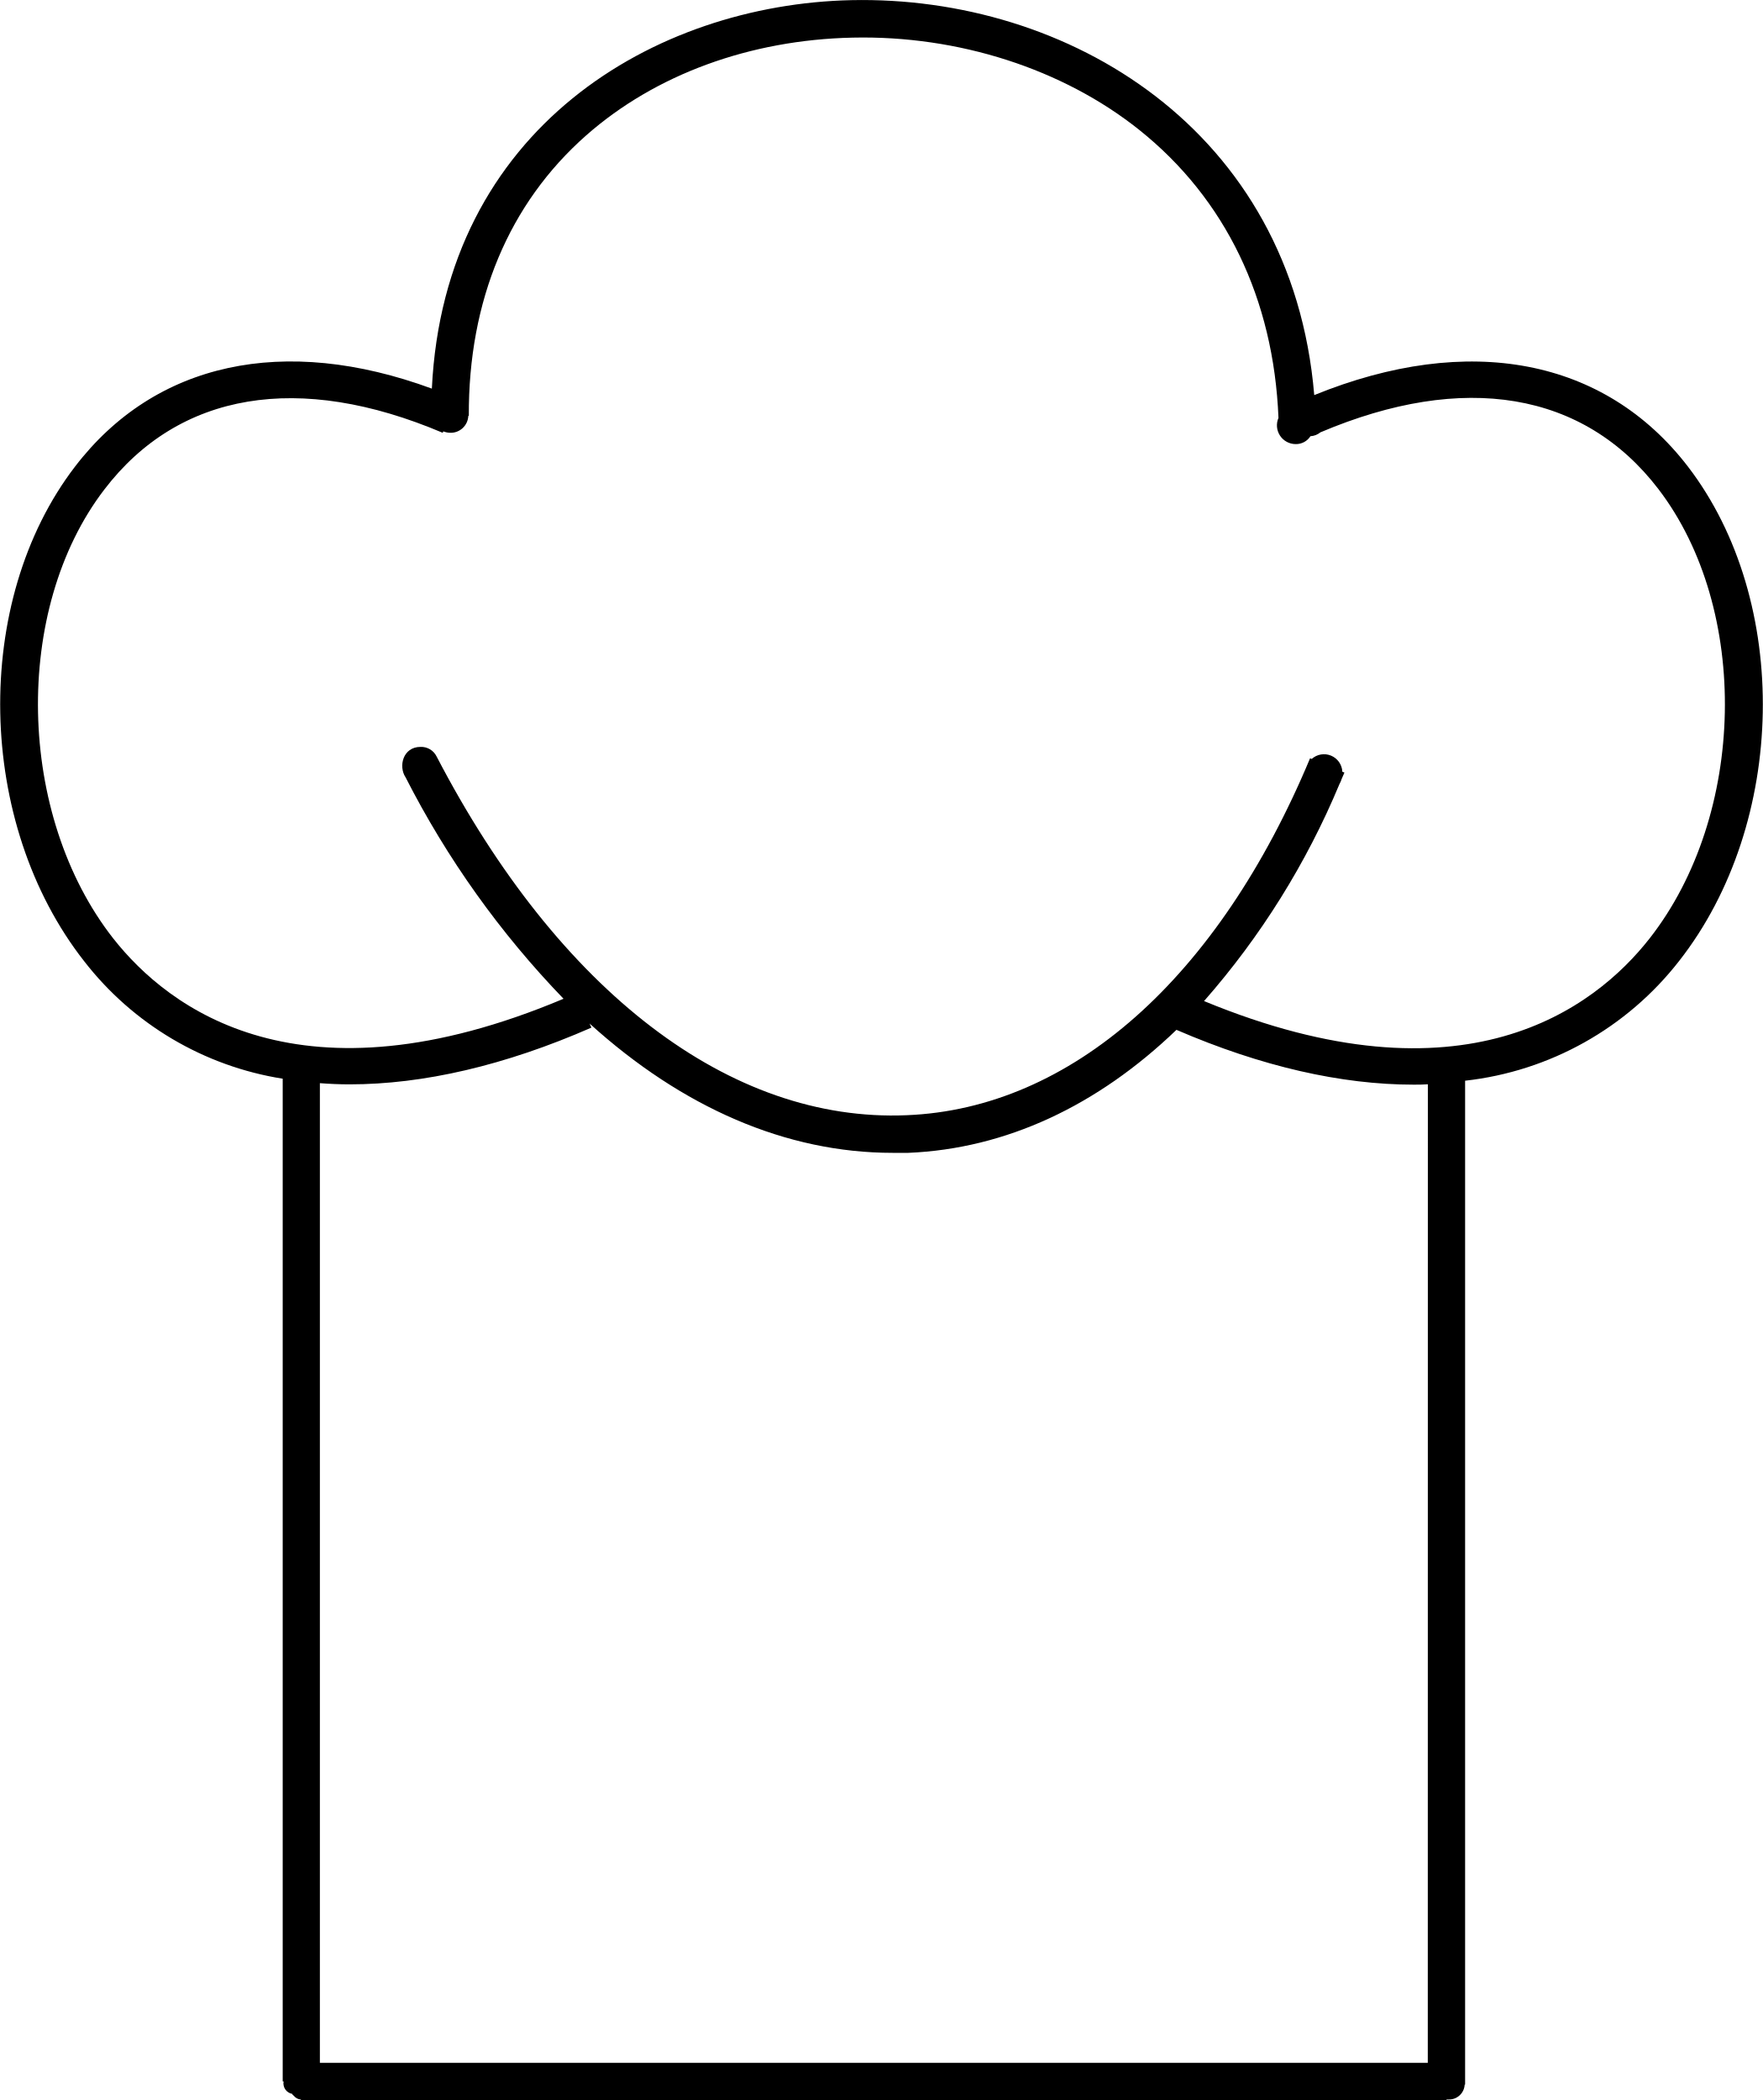
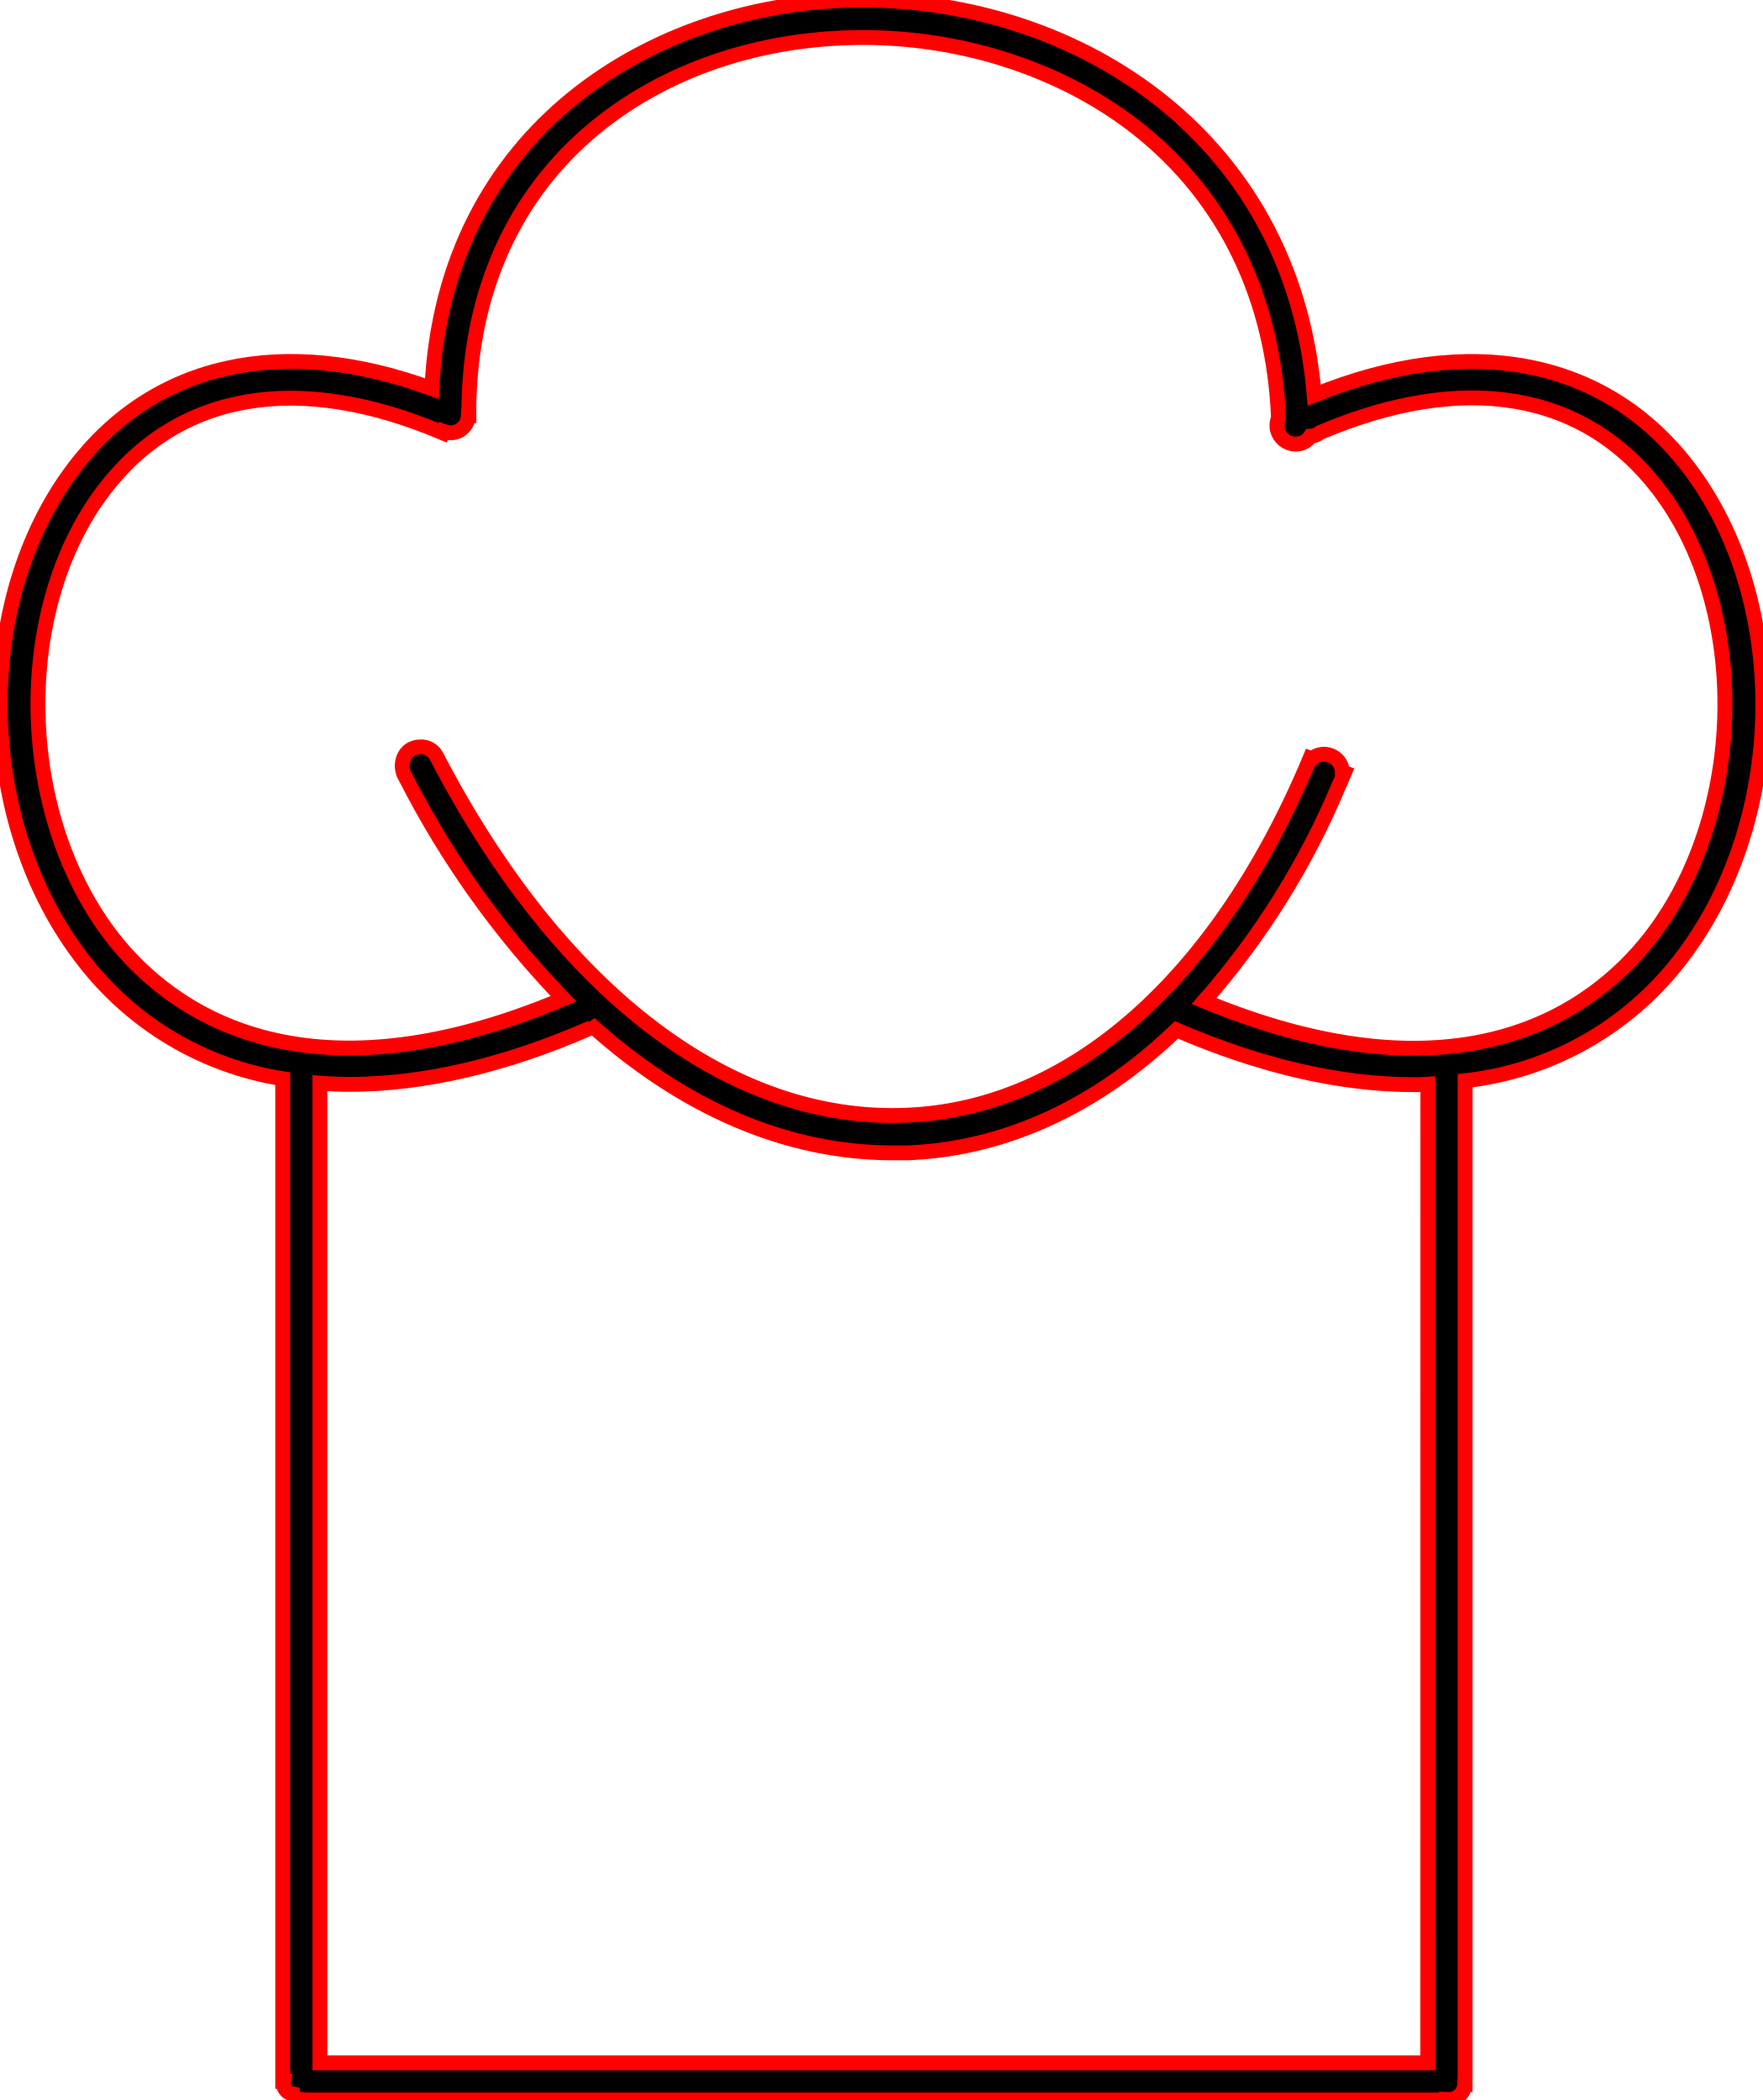
<svg xmlns="http://www.w3.org/2000/svg" id="Hat" viewBox="0 0 237.07 282.4">
+   <defs>
+     <style>
+ 			path {
+ 				animation: colorStroke 5s linear infinite;
+ 				stroke: red;
+ 				stroke-width: 2;
+ 			}
+ 
+ 			@keyframes colorStroke {
+ 				0%   {stroke: red;}
+    			 	50%  {stroke: blue;}
+     			100% {stroke: green;}
+ 			}
+ 		</style>
+   </defs>
  <path d="M283.48,96.56C272.3,82,254,78.48,233.21,86.93c-3-35.72-33.15-53.74-62.26-53.11-26.42.58-54.72,17.2-56.41,52.24-19.87-7.31-37.24-3.57-48,10.5-13.88,18.11-13.32,47.94,1.24,66.5a42.13,42.13,0,0,0,26.7,15.8V313.7h.12a1.44,1.44,0,0,0,1.17,1.68l0,.06a1.45,1.45,0,0,0,.22.21,1.35,1.35,0,0,0,.94.49v.06H251v-.07a2.85,2.85,0,0,0,.29,0,2.1,2.1,0,0,0,2.15-2h.06v-135a42.43,42.43,0,0,0,28.79-16.11C296.8,144.5,297.36,114.67,283.48,96.56Zm-35,214.64h-149V179.46c1.31.1,2.63.16,4,.16,9.9,0,20.88-2.53,32.52-7.63l-.25-.55c12.49,11.31,26.44,17.39,40.75,17.39.7,0,1.41,0,2.12,0,13.13-.55,25.44-6.33,36.06-16.54,11.41,4.93,22.17,7.37,31.9,7.37.65,0,1.28,0,1.91-.05ZM278.31,160c-7.41,9.45-25,22.85-59.92,8.42a106,106,0,0,0,18.22-29.2,2.9,2.9,0,0,0,.28-.65c.12-.29.25-.58.38-.88l-.28-.11a2.47,2.47,0,0,0-4.12-1.72l-.22-.09c-12.37,29.61-32.15,47.12-54.27,48-23.7,1-46.73-16.59-63.2-48.24h0a2.31,2.31,0,0,0-2.17-1.29c-2.35,0-3,2.61-2,4.1a123.78,123.78,0,0,0,21.24,29.77C96.87,183,79.15,169.47,71.69,160c-13-16.59-13.57-44.23-1.2-60.37C80.52,86.5,96.68,83.8,116,92l.08-.19A2.77,2.77,0,0,0,117,92a2.37,2.37,0,0,0,2.44-2.27h.07c-.07-15.52,5.39-28.56,15.78-37.72,9.28-8.18,22-12.85,35.83-13.15,14.23-.32,28.29,4.21,38.56,12.41C221.27,60.53,227.76,74,228.4,90a2.52,2.52,0,0,0,2.3,3.52,2.3,2.3,0,0,0,2-1.06,2.31,2.31,0,0,0,1.34-.52c19.28-8.18,35.42-5.47,45.45,7.62C291.88,115.74,291.33,143.38,278.31,160Z" transform="translate(-56.46 -33.8)" />
</svg>
